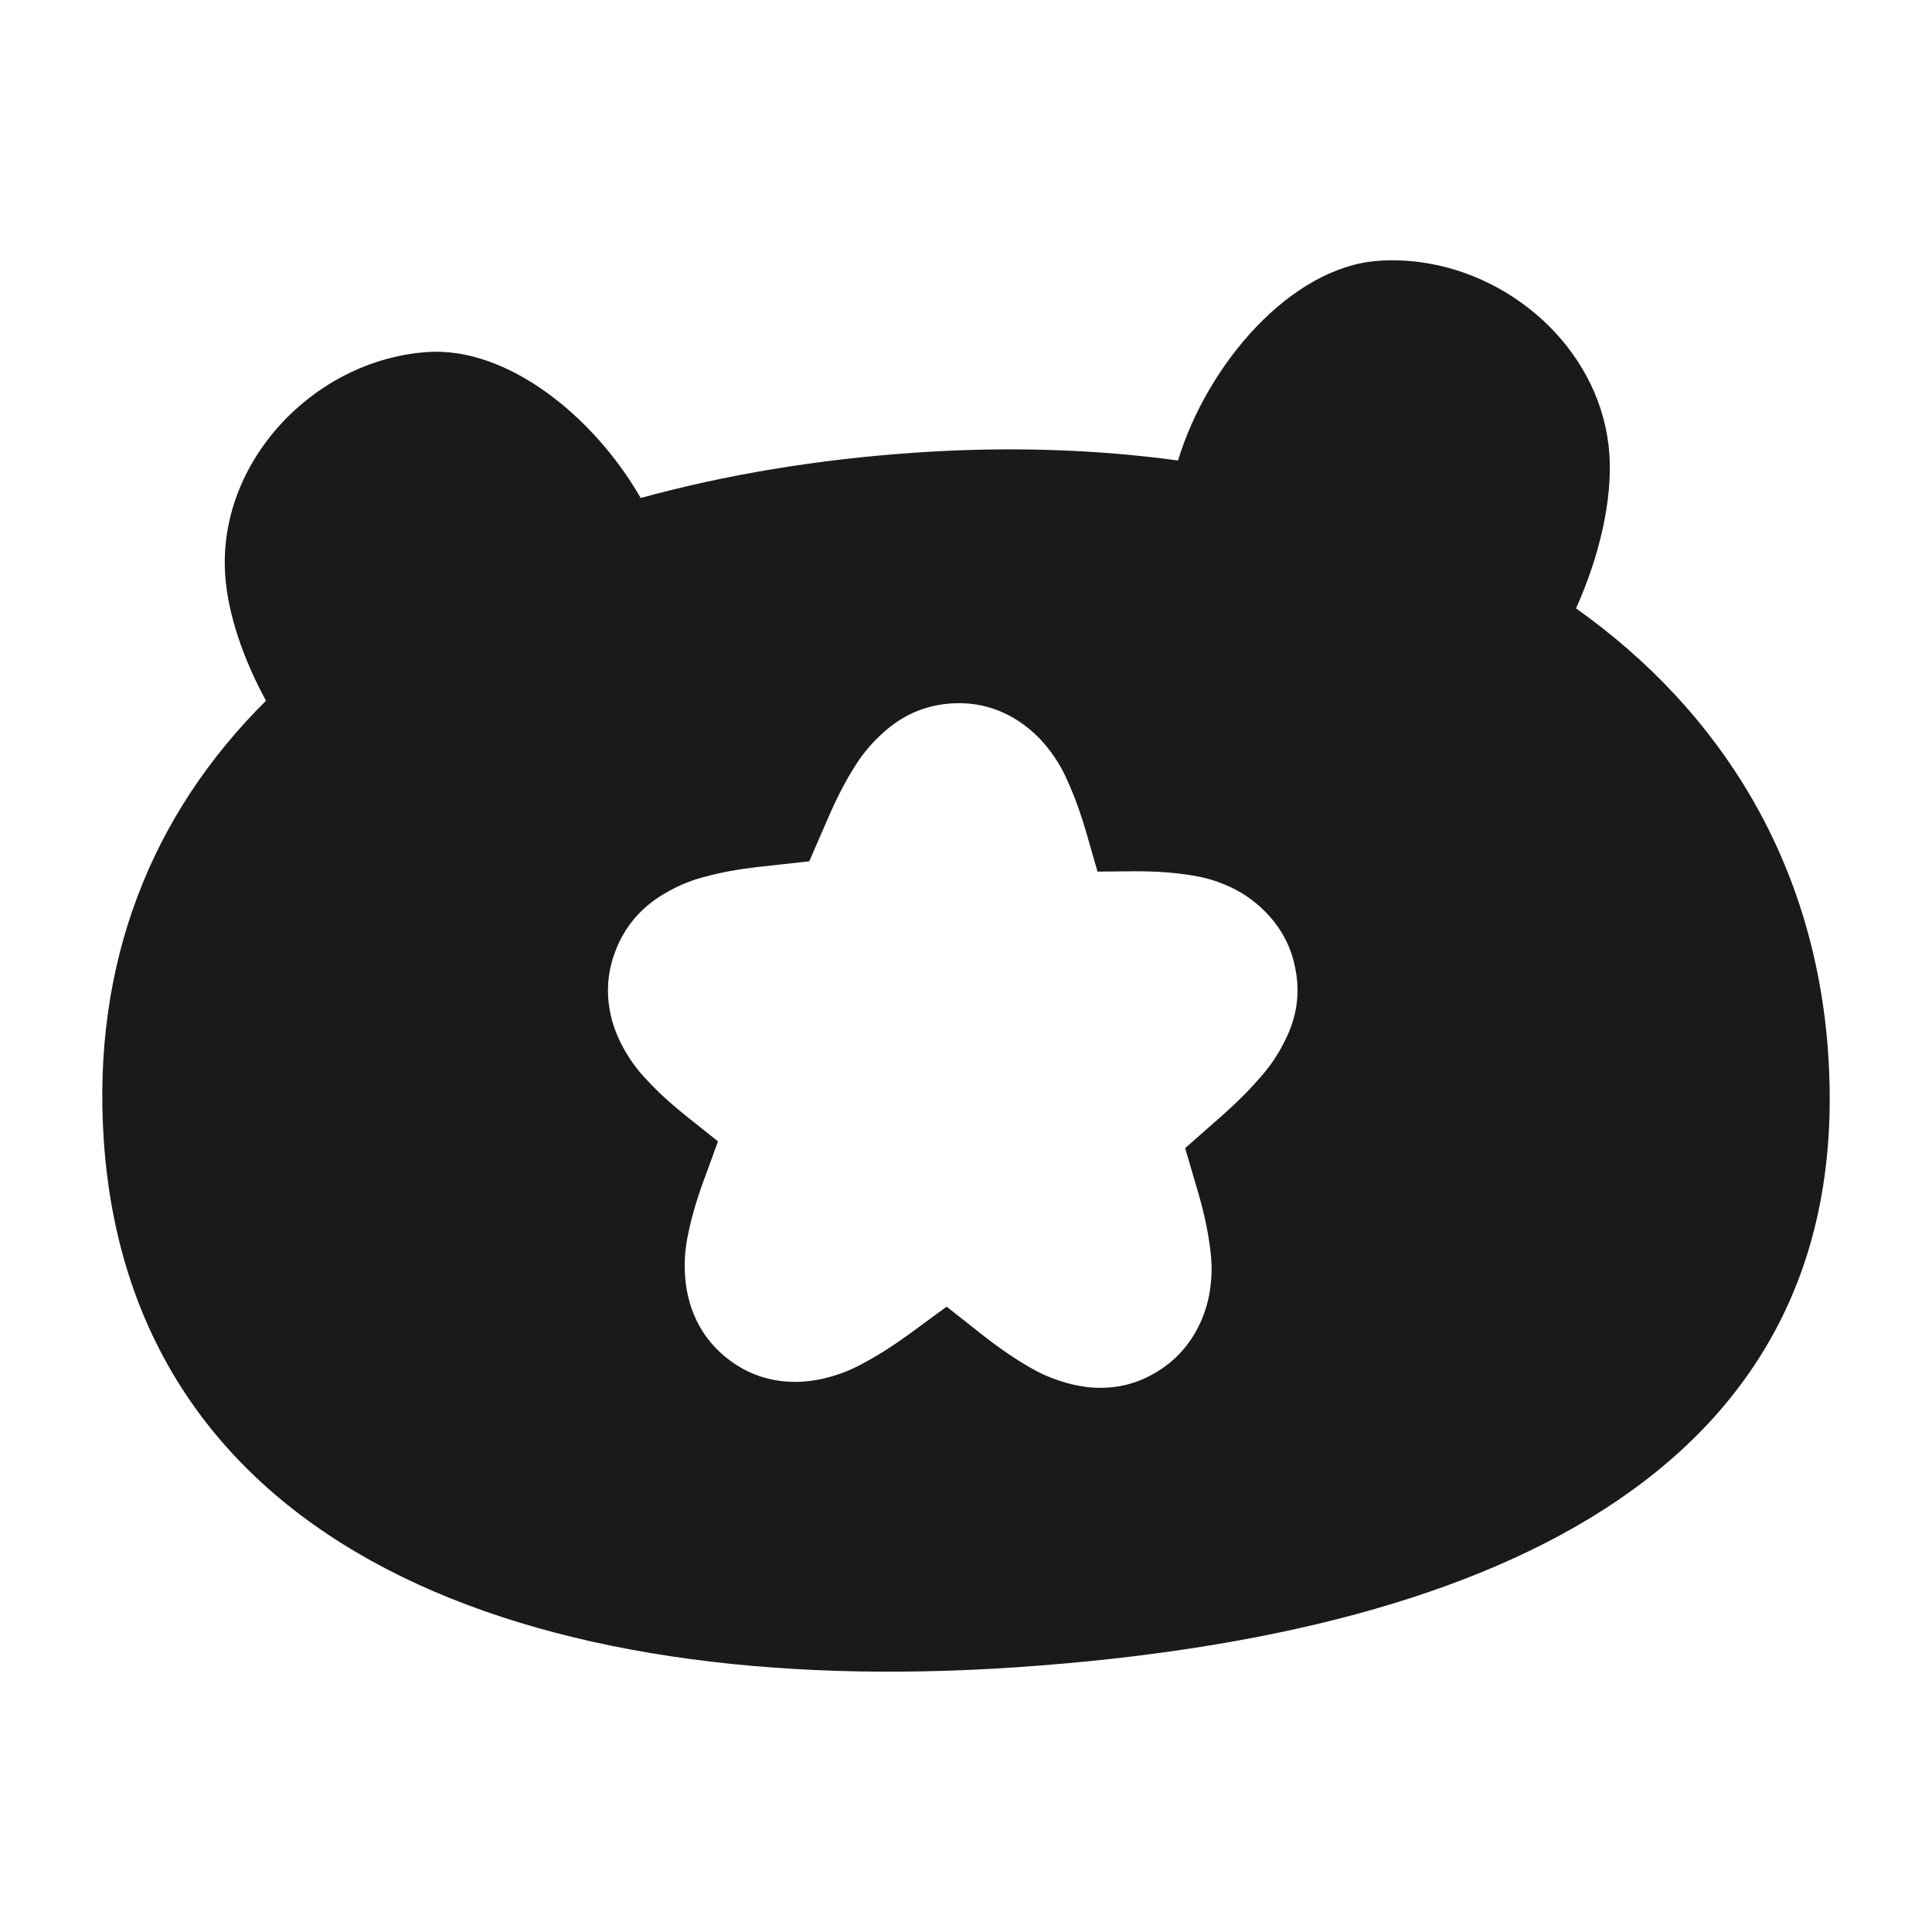
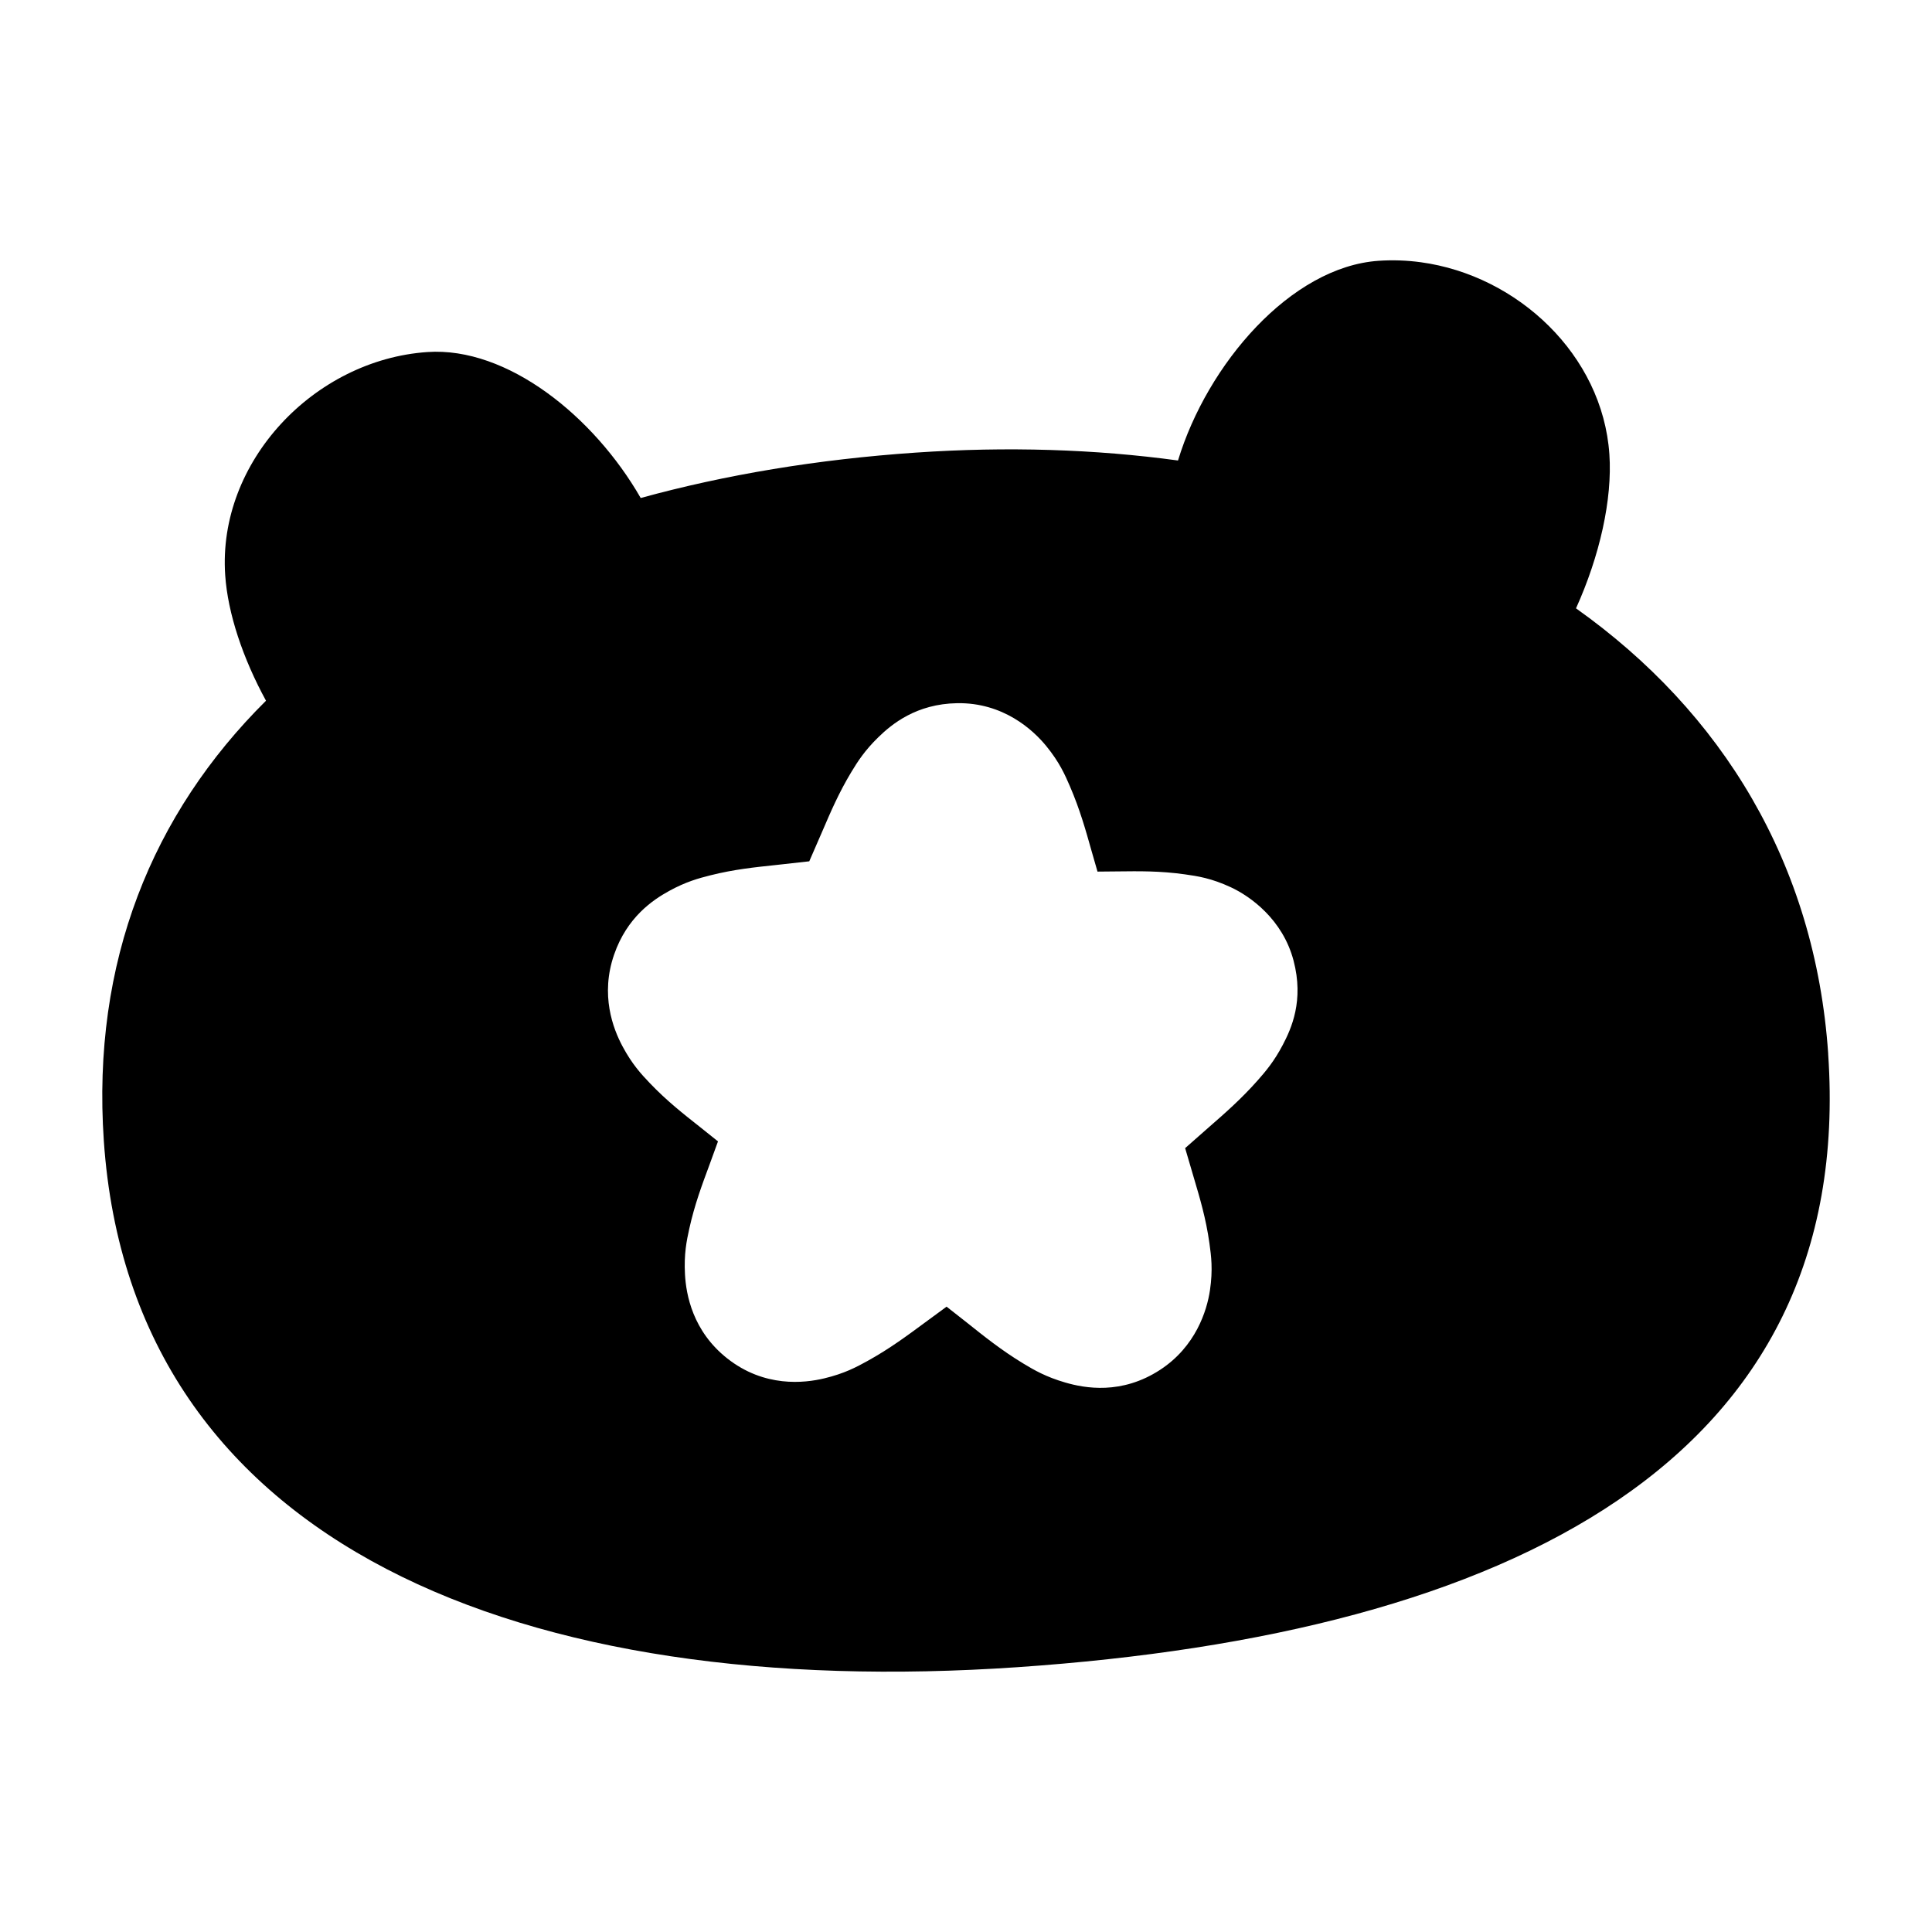
<svg xmlns="http://www.w3.org/2000/svg" width="5000" height="5000" viewBox="0 0 1322.917 1322.917" version="1.1" id="svg1" xml:space="preserve">
  <defs id="defs1" />
-   <path id="path341" style="fill:#1a1a1a;fill-opacity:1;fill-rule:evenodd;stroke:none;stroke-width:42.08;stroke-linejoin:round;stroke-dasharray:none;stroke-opacity:1" d="M 958.494 178.337 C 953.685 178.17 948.851 178.245 944.008 178.577 C 883.836 182.693 826.68 249.358 806.628 315.321 C 749.901 307.581 689.66 305.637 627.029 309.92 C 559.857 314.52 496.732 325.045 438.71 340.994 C 406.7 285.174 347.401 237.312 292.671 241.056 C 215.123 246.349 148.865 316.17 154.202 393.85 C 155.982 420.052 166.302 450.785 182.139 479.813 C 104.248 557.08 62.725 658.623 71.09 781.156 C 90.116 1059.161 359.321 1164.664 696.678 1141.591 C 1034.023 1118.52 1270.858 999.656 1251.816 721.648 L 1251.847 721.642 C 1242.94 591.272 1179.165 487.565 1079.156 416.556 C 1095.349 380.739 1104.13 341.97 1102.008 311.035 C 1097.338 243.066 1039.195 188.569 972.824 179.558 L 972.828 179.56 C 968.088 178.916 963.304 178.505 958.494 178.337 z M 655.377 481.498 C 686.967 480.974 707.376 499.772 716.427 510.865 C 725.478 521.959 729.176 530.433 732.614 538.393 C 739.489 554.315 743.477 568.666 747.377 582.475 C 749.011 588.261 750.035 591.672 751.503 596.819 C 756.593 596.754 760.025 596.745 765.711 596.685 C 779.622 596.536 794.069 596.276 811.353 598.706 C 819.994 599.921 829.502 601.341 842.815 607.546 C 856.128 613.752 878.282 629.469 885.739 657.728 C 892.972 685.137 884.261 704.267 878.333 715.551 C 872.406 726.834 866.574 733.702 860.971 740.019 C 849.764 752.653 838.617 762.397 827.943 771.699 C 821.365 777.431 816.808 781.508 811.513 786.177 C 813.483 792.861 815.157 798.656 817.584 806.858 C 821.557 820.287 825.756 834.225 828.159 851.413 C 829.359 860.007 830.596 869.364 828.512 883.46 C 826.428 897.555 818.723 922.05 794.47 937.919 C 767.986 955.248 742.716 950.544 729.431 946.674 C 716.146 942.804 708.118 938.148 700.622 933.608 C 685.63 924.528 673.608 914.83 661.955 905.546 C 656.491 901.193 652.967 898.524 648.168 894.724 C 643.097 898.454 639.284 901.221 633.509 905.482 C 621.541 914.313 609.278 923.479 593.984 931.926 C 586.338 936.149 578.191 940.513 564.448 943.813 C 550.705 947.113 523.439 950.217 498.006 930.184 C 474.259 911.478 469.772 886.394 469.03 872.526 C 468.289 858.658 470.121 849.726 471.973 841.358 C 475.677 824.622 480.877 810.894 485.771 797.669 C 488.143 791.261 489.587 787.109 491.637 781.549 C 487.269 778.081 484.219 775.59 479.202 771.616 C 468.286 762.971 456.776 754.031 444.926 741.622 C 439.001 735.418 432.757 728.623 426.249 716.443 C 419.74 704.262 410.948 681.279 420.497 653.663 C 429.343 628.08 446.915 616.252 458.255 610.033 C 469.594 603.813 478.254 601.421 486.382 599.376 C 502.637 595.286 516.927 593.836 530.509 592.396 C 539.874 591.403 546.859 590.576 554.135 589.776 C 557.003 583.232 559.711 577.049 563.34 568.606 C 568.717 556.094 574.3 542.992 582.907 528.697 C 587.211 521.55 592.052 513.977 601.347 504.891 C 610.641 495.805 627.467 481.964 655.375 481.501 L 655.377 481.498 z " />
+   <path id="path341" style="fill:#000000;fill-opacity:1;fill-rule:evenodd;stroke:none;stroke-width:42.08;stroke-linejoin:round;stroke-dasharray:none;stroke-opacity:1" d="M 958.494 178.337 C 953.685 178.17 948.851 178.245 944.008 178.577 C 883.836 182.693 826.68 249.358 806.628 315.321 C 749.901 307.581 689.66 305.637 627.029 309.92 C 559.857 314.52 496.732 325.045 438.71 340.994 C 406.7 285.174 347.401 237.312 292.671 241.056 C 215.123 246.349 148.865 316.17 154.202 393.85 C 155.982 420.052 166.302 450.785 182.139 479.813 C 104.248 557.08 62.725 658.623 71.09 781.156 C 90.116 1059.161 359.321 1164.664 696.678 1141.591 C 1034.023 1118.52 1270.858 999.656 1251.816 721.648 L 1251.847 721.642 C 1242.94 591.272 1179.165 487.565 1079.156 416.556 C 1095.349 380.739 1104.13 341.97 1102.008 311.035 C 1097.338 243.066 1039.195 188.569 972.824 179.558 L 972.828 179.56 C 968.088 178.916 963.304 178.505 958.494 178.337 z M 655.377 481.498 C 686.967 480.974 707.376 499.772 716.427 510.865 C 725.478 521.959 729.176 530.433 732.614 538.393 C 739.489 554.315 743.477 568.666 747.377 582.475 C 749.011 588.261 750.035 591.672 751.503 596.819 C 756.593 596.754 760.025 596.745 765.711 596.685 C 779.622 596.536 794.069 596.276 811.353 598.706 C 819.994 599.921 829.502 601.341 842.815 607.546 C 856.128 613.752 878.282 629.469 885.739 657.728 C 892.972 685.137 884.261 704.267 878.333 715.551 C 872.406 726.834 866.574 733.702 860.971 740.019 C 849.764 752.653 838.617 762.397 827.943 771.699 C 821.365 777.431 816.808 781.508 811.513 786.177 C 813.483 792.861 815.157 798.656 817.584 806.858 C 821.557 820.287 825.756 834.225 828.159 851.413 C 829.359 860.007 830.596 869.364 828.512 883.46 C 826.428 897.555 818.723 922.05 794.47 937.919 C 767.986 955.248 742.716 950.544 729.431 946.674 C 716.146 942.804 708.118 938.148 700.622 933.608 C 685.63 924.528 673.608 914.83 661.955 905.546 C 656.491 901.193 652.967 898.524 648.168 894.724 C 643.097 898.454 639.284 901.221 633.509 905.482 C 621.541 914.313 609.278 923.479 593.984 931.926 C 586.338 936.149 578.191 940.513 564.448 943.813 C 550.705 947.113 523.439 950.217 498.006 930.184 C 474.259 911.478 469.772 886.394 469.03 872.526 C 468.289 858.658 470.121 849.726 471.973 841.358 C 475.677 824.622 480.877 810.894 485.771 797.669 C 488.143 791.261 489.587 787.109 491.637 781.549 C 487.269 778.081 484.219 775.59 479.202 771.616 C 468.286 762.971 456.776 754.031 444.926 741.622 C 439.001 735.418 432.757 728.623 426.249 716.443 C 419.74 704.262 410.948 681.279 420.497 653.663 C 429.343 628.08 446.915 616.252 458.255 610.033 C 469.594 603.813 478.254 601.421 486.382 599.376 C 502.637 595.286 516.927 593.836 530.509 592.396 C 539.874 591.403 546.859 590.576 554.135 589.776 C 557.003 583.232 559.711 577.049 563.34 568.606 C 568.717 556.094 574.3 542.992 582.907 528.697 C 587.211 521.55 592.052 513.977 601.347 504.891 C 610.641 495.805 627.467 481.964 655.375 481.501 L 655.377 481.498 z " />
</svg>
